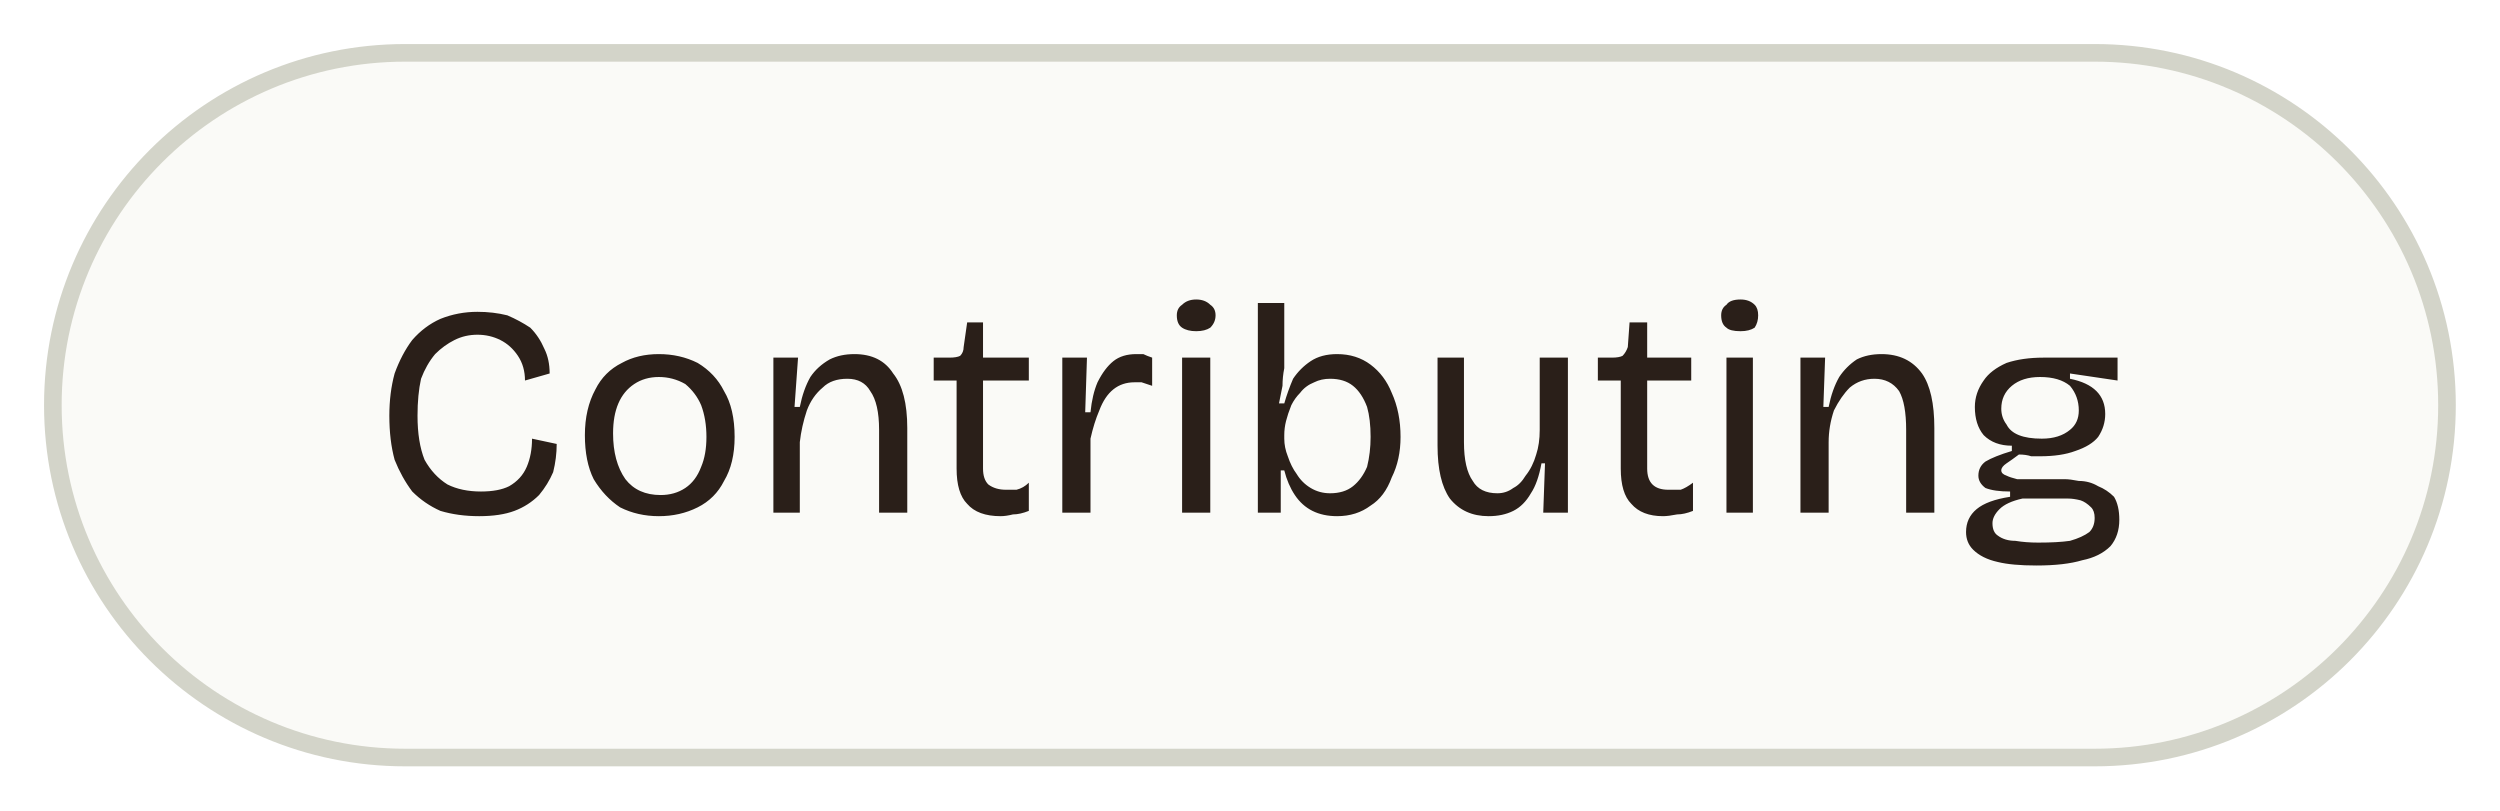
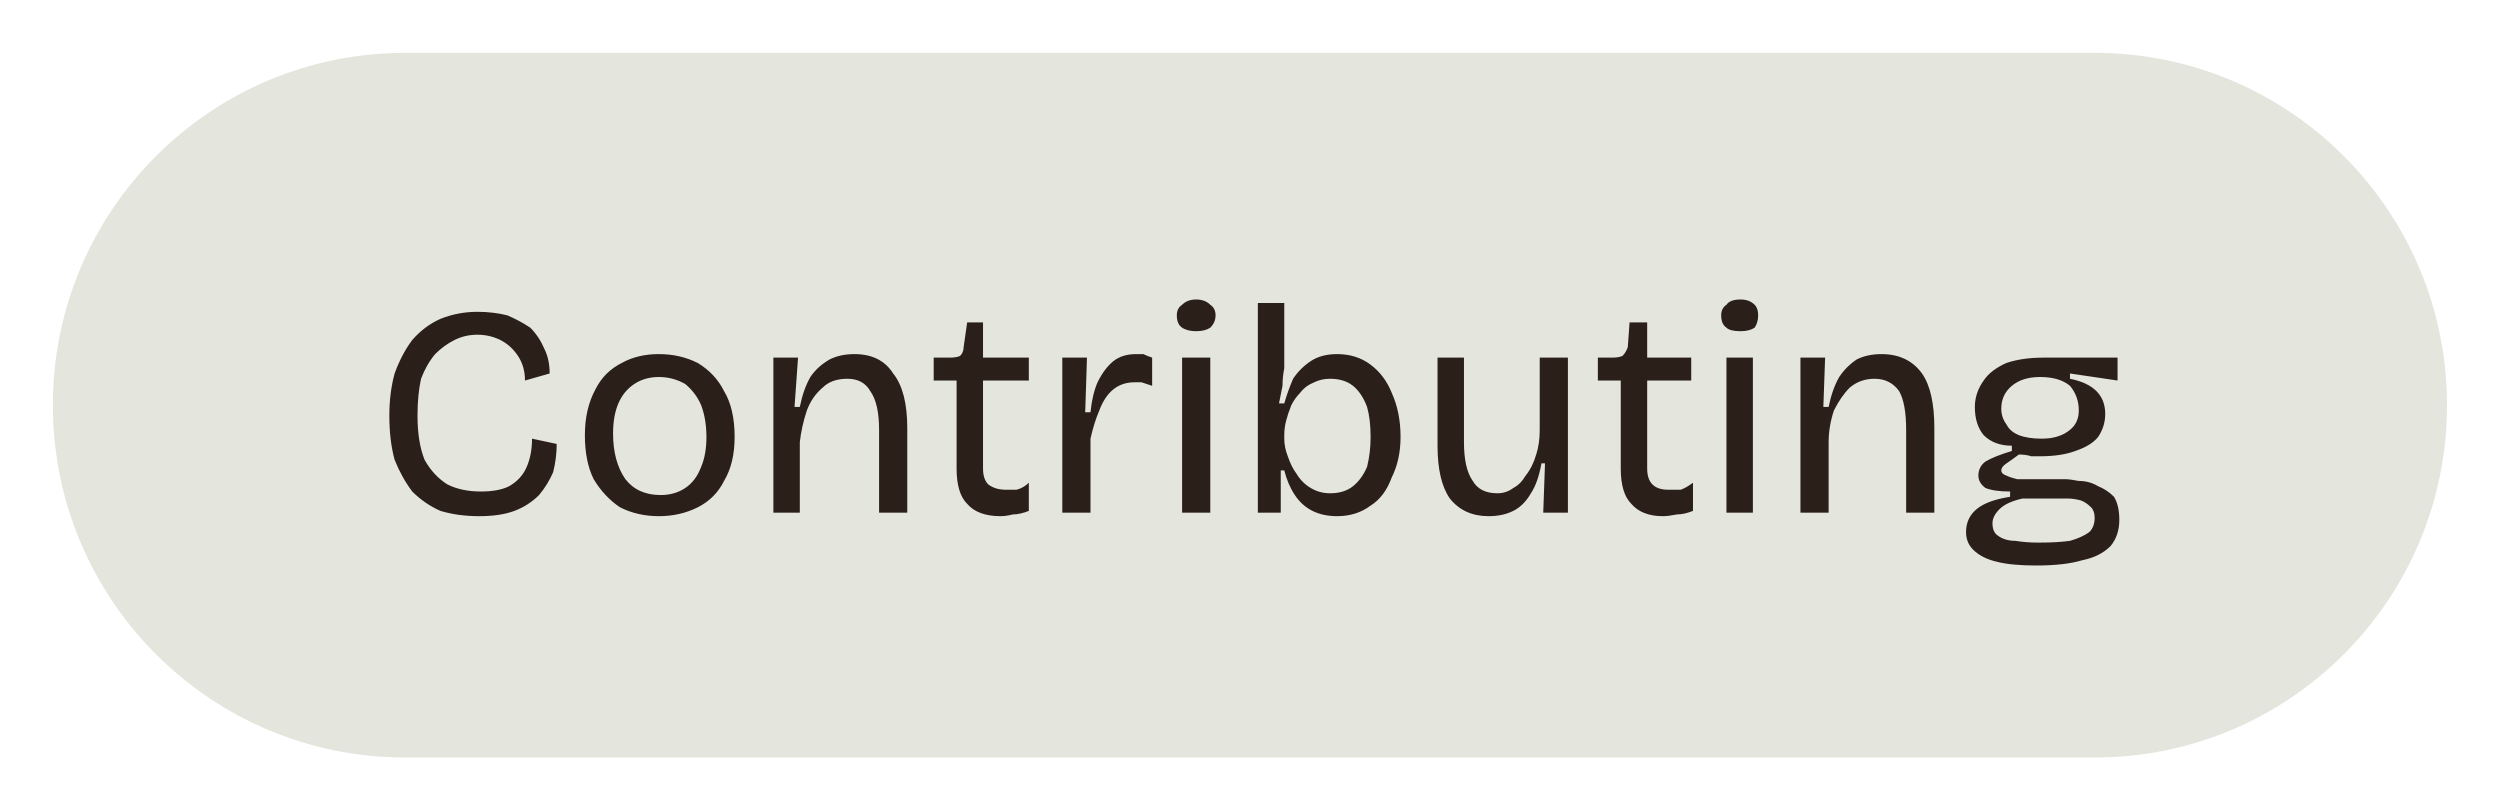
<svg xmlns="http://www.w3.org/2000/svg" viewBox="0 0 141.909 46" width="141.909" height="46" role="img">
  <defs />
-   <rect x="3" y="3" width="135.9" height="40" rx="20.0" fill="#FAFAF7" stroke="#D3D4C9" />
+   <rect x="3" y="3" width="135.9" height="40" rx="20.0" fill="#E4E5DD" />
  <path fill="#2A1F19" d="M27.2 29.3Q26 29.3 25 29Q24.1 28.6 23.4 27.9Q22.8 27.1 22.4 26.1Q22.1 25 22.1 23.6Q22.1 22.3 22.4 21.2Q22.8 20.1 23.4 19.3Q24.1 18.5 25 18.1Q26 17.7 27.1 17.7Q28 17.7 28.8 17.9Q29.5 18.2 30.1 18.6Q30.6 19.1 30.9 19.8Q31.2 20.4 31.2 21.2L29.8 21.6Q29.8 20.8 29.4 20.2Q29 19.6 28.4 19.3Q27.8 19 27.1 19Q26.4 19 25.8 19.3Q25.2 19.6 24.7 20.1Q24.2 20.7 23.9 21.5Q23.7 22.4 23.7 23.6Q23.7 25.1 24.1 26.1Q24.6 27 25.4 27.5Q26.2 27.9 27.3 27.9Q28.3 27.9 28.9 27.6Q29.6 27.2 29.9 26.5Q30.2 25.8 30.2 24.9L31.6 25.2Q31.6 26 31.4 26.8Q31.1 27.5 30.6 28.1Q30 28.7 29.2 29Q28.4 29.3 27.2 29.3ZM37.4 29.3Q36.2 29.3 35.2 28.8Q34.3 28.2 33.7 27.2Q33.2 26.2 33.2 24.7Q33.2 23.2 33.8 22.1Q34.3 21.1 35.3 20.6Q36.2 20.1 37.4 20.1Q38.6 20.1 39.6 20.6Q40.6 21.2 41.1 22.2Q41.7 23.2 41.7 24.8Q41.7 26.3 41.1 27.3Q40.6 28.3 39.6 28.8Q38.6 29.3 37.4 29.3ZM37.5 28.1Q38.3 28.1 38.9 27.7Q39.5 27.3 39.8 26.5Q40.1 25.8 40.1 24.8Q40.1 23.8 39.8 23Q39.5 22.3 38.9 21.8Q38.2 21.4 37.4 21.4Q36.6 21.4 36 21.8Q35.4 22.2 35.1 22.9Q34.8 23.6 34.8 24.6Q34.8 26.2 35.5 27.2Q36.2 28.1 37.5 28.1ZM43.9 29.1V23.7V20.3H45.3L45.1 23.1H45.4Q45.6 22.1 46 21.4Q46.4 20.8 47.1 20.4Q47.7 20.1 48.5 20.1Q50 20.1 50.7 21.2Q51.5 22.2 51.5 24.3V29.1H49.9V24.4Q49.9 22.9 49.4 22.2Q49 21.5 48.1 21.5Q47.2 21.5 46.7 22Q46.1 22.5 45.8 23.3Q45.5 24.2 45.4 25.1V29.1ZM56.8 29.3Q55.5 29.3 54.9 28.6Q54.3 28 54.3 26.6V21.6H53L53 20.3H53.9Q54.3 20.3 54.5 20.2Q54.7 20 54.7 19.7L54.9 18.3H55.8V20.3H58.4V21.6H55.8V26.6Q55.8 27.2 56.1 27.5Q56.5 27.8 57.1 27.8Q57.4 27.8 57.7 27.8Q58.1 27.7 58.4 27.4V29Q57.9 29.2 57.5 29.2Q57.1 29.3 56.8 29.3ZM60.3 29.1V24.4V20.3H61.7L61.6 23.4H61.9Q62 22.4 62.3 21.7Q62.7 20.9 63.2 20.5Q63.7 20.1 64.5 20.1Q64.7 20.1 64.9 20.1Q65.1 20.2 65.4 20.3L65.4 21.9Q65.1 21.8 64.8 21.7Q64.6 21.7 64.4 21.7Q63.7 21.7 63.2 22.1Q62.7 22.5 62.4 23.3Q62.1 24 61.9 24.9V29.1ZM67.1 29.1V20.3H68.7V29.1ZM67.9 18.8Q67.4 18.8 67.1 18.6Q66.8 18.4 66.8 17.9Q66.8 17.5 67.1 17.3Q67.4 17 67.9 17Q68.4 17 68.7 17.3Q69 17.5 69 17.9Q69 18.3 68.7 18.6Q68.4 18.8 67.9 18.8ZM75.9 29.3Q75.1 29.3 74.5 29Q73.9 28.7 73.5 28.1Q73.1 27.5 72.9 26.7H72.7L72.7 29.1H71.4V24.8V17.2H72.9V20Q72.9 20.4 72.9 20.9Q72.8 21.4 72.8 21.9Q72.7 22.4 72.6 22.9H72.9Q73.1 22.2 73.4 21.5Q73.8 20.9 74.4 20.5Q75 20.1 75.9 20.1Q77 20.1 77.8 20.7Q78.6 21.3 79 22.3Q79.5 23.4 79.5 24.8Q79.5 26.1 79 27.1Q78.6 28.2 77.8 28.7Q77 29.3 75.9 29.3ZM75.5 28Q76.3 28 76.8 27.6Q77.3 27.2 77.6 26.5Q77.8 25.7 77.8 24.8Q77.8 23.8 77.6 23.1Q77.3 22.3 76.8 21.9Q76.3 21.5 75.5 21.5Q75 21.5 74.6 21.7Q74.1 21.9 73.8 22.3Q73.5 22.6 73.3 23Q73.1 23.5 73 23.9Q72.9 24.3 72.9 24.7V24.9Q72.9 25.4 73.1 25.9Q73.3 26.5 73.6 26.9Q73.9 27.4 74.4 27.7Q74.9 28 75.5 28ZM84.5 29.3Q83.1 29.3 82.3 28.3Q81.6 27.3 81.6 25.3V20.3H83.1V25.1Q83.1 26.6 83.6 27.3Q84 28 85 28Q85.5 28 85.9 27.7Q86.3 27.5 86.6 27Q87 26.5 87.2 25.8Q87.4 25.2 87.4 24.4V20.3H89V25.4V29.1H87.6L87.7 26.3H87.5Q87.3 27.4 86.9 28Q86.5 28.7 85.9 29Q85.3 29.3 84.5 29.3ZM94.4 29.3Q93.2 29.3 92.6 28.6Q92 28 92 26.6V21.6H90.7L90.7 20.3H91.5Q91.9 20.3 92.1 20.2Q92.3 20 92.4 19.7L92.5 18.3H93.5V20.3H96V21.6H93.5V26.6Q93.5 27.2 93.8 27.5Q94.1 27.8 94.7 27.8Q95 27.8 95.4 27.8Q95.7 27.7 96.1 27.4V29Q95.6 29.2 95.2 29.2Q94.7 29.3 94.4 29.3ZM98 29.1V20.3H99.5V29.1ZM98.8 18.8Q98.2 18.8 98 18.6Q97.7 18.4 97.7 17.9Q97.7 17.5 98 17.3Q98.2 17 98.8 17Q99.3 17 99.6 17.3Q99.8 17.5 99.8 17.9Q99.8 18.3 99.6 18.6Q99.3 18.8 98.8 18.8ZM102.2 29.1V23.7V20.3H103.6L103.5 23.1H103.8Q104 22.1 104.4 21.4Q104.8 20.8 105.4 20.4Q106 20.1 106.8 20.1Q108.3 20.1 109.1 21.2Q109.8 22.2 109.8 24.3V29.1H108.2V24.4Q108.2 22.9 107.8 22.2Q107.3 21.5 106.4 21.5Q105.6 21.5 105 22Q104.5 22.5 104.1 23.3Q103.8 24.2 103.8 25.1V29.1ZM115.6 32.1Q114.2 32.1 113.4 31.9Q112.5 31.7 112 31.2Q111.6 30.8 111.6 30.2Q111.6 29.4 112.2 28.9Q112.8 28.4 114.1 28.2V27.9Q113.2 27.9 112.7 27.7Q112.3 27.4 112.3 27Q112.3 26.5 112.7 26.2Q113.2 25.9 114.2 25.6V25.3Q113.2 25.3 112.6 24.7Q112.1 24.1 112.1 23.1Q112.1 22.3 112.6 21.6Q113 21 113.9 20.6Q114.8 20.3 116 20.3H120.2V21.6L117.5 21.2V21.5Q118.5 21.7 119 22.2Q119.5 22.7 119.5 23.5Q119.5 24.2 119.1 24.8Q118.7 25.3 117.8 25.6Q117 25.9 115.8 25.9Q115.6 25.9 115.3 25.9Q115 25.8 114.6 25.8Q114.2 26.1 113.9 26.3Q113.6 26.5 113.6 26.7Q113.6 26.9 113.9 27Q114.1 27.1 114.5 27.2Q114.9 27.2 115.2 27.2H117.2Q117.5 27.2 118 27.3Q118.6 27.3 119.1 27.6Q119.6 27.8 120 28.2Q120.3 28.7 120.3 29.5Q120.3 30.4 119.8 31Q119.2 31.6 118.2 31.8Q117.2 32.1 115.6 32.1ZM115.7 30.8Q116.8 30.8 117.5 30.7Q118.2 30.5 118.6 30.2Q118.9 29.9 118.9 29.4Q118.9 29 118.7 28.8Q118.4 28.5 118.1 28.4Q117.7 28.3 117.4 28.3Q117.1 28.3 116.8 28.3H114.8Q113.9 28.5 113.5 28.9Q113.1 29.3 113.1 29.7Q113.1 30.2 113.4 30.4Q113.8 30.7 114.4 30.7Q115 30.8 115.7 30.8ZM115.9 24.9Q116.9 24.9 117.5 24.4Q118 24 118 23.3Q118 22.5 117.5 21.9Q116.9 21.4 115.8 21.4Q114.8 21.4 114.2 21.9Q113.6 22.4 113.6 23.2Q113.6 23.7 113.9 24.1Q114.1 24.5 114.6 24.7Q115.1 24.9 115.9 24.9Z" />
</svg>
